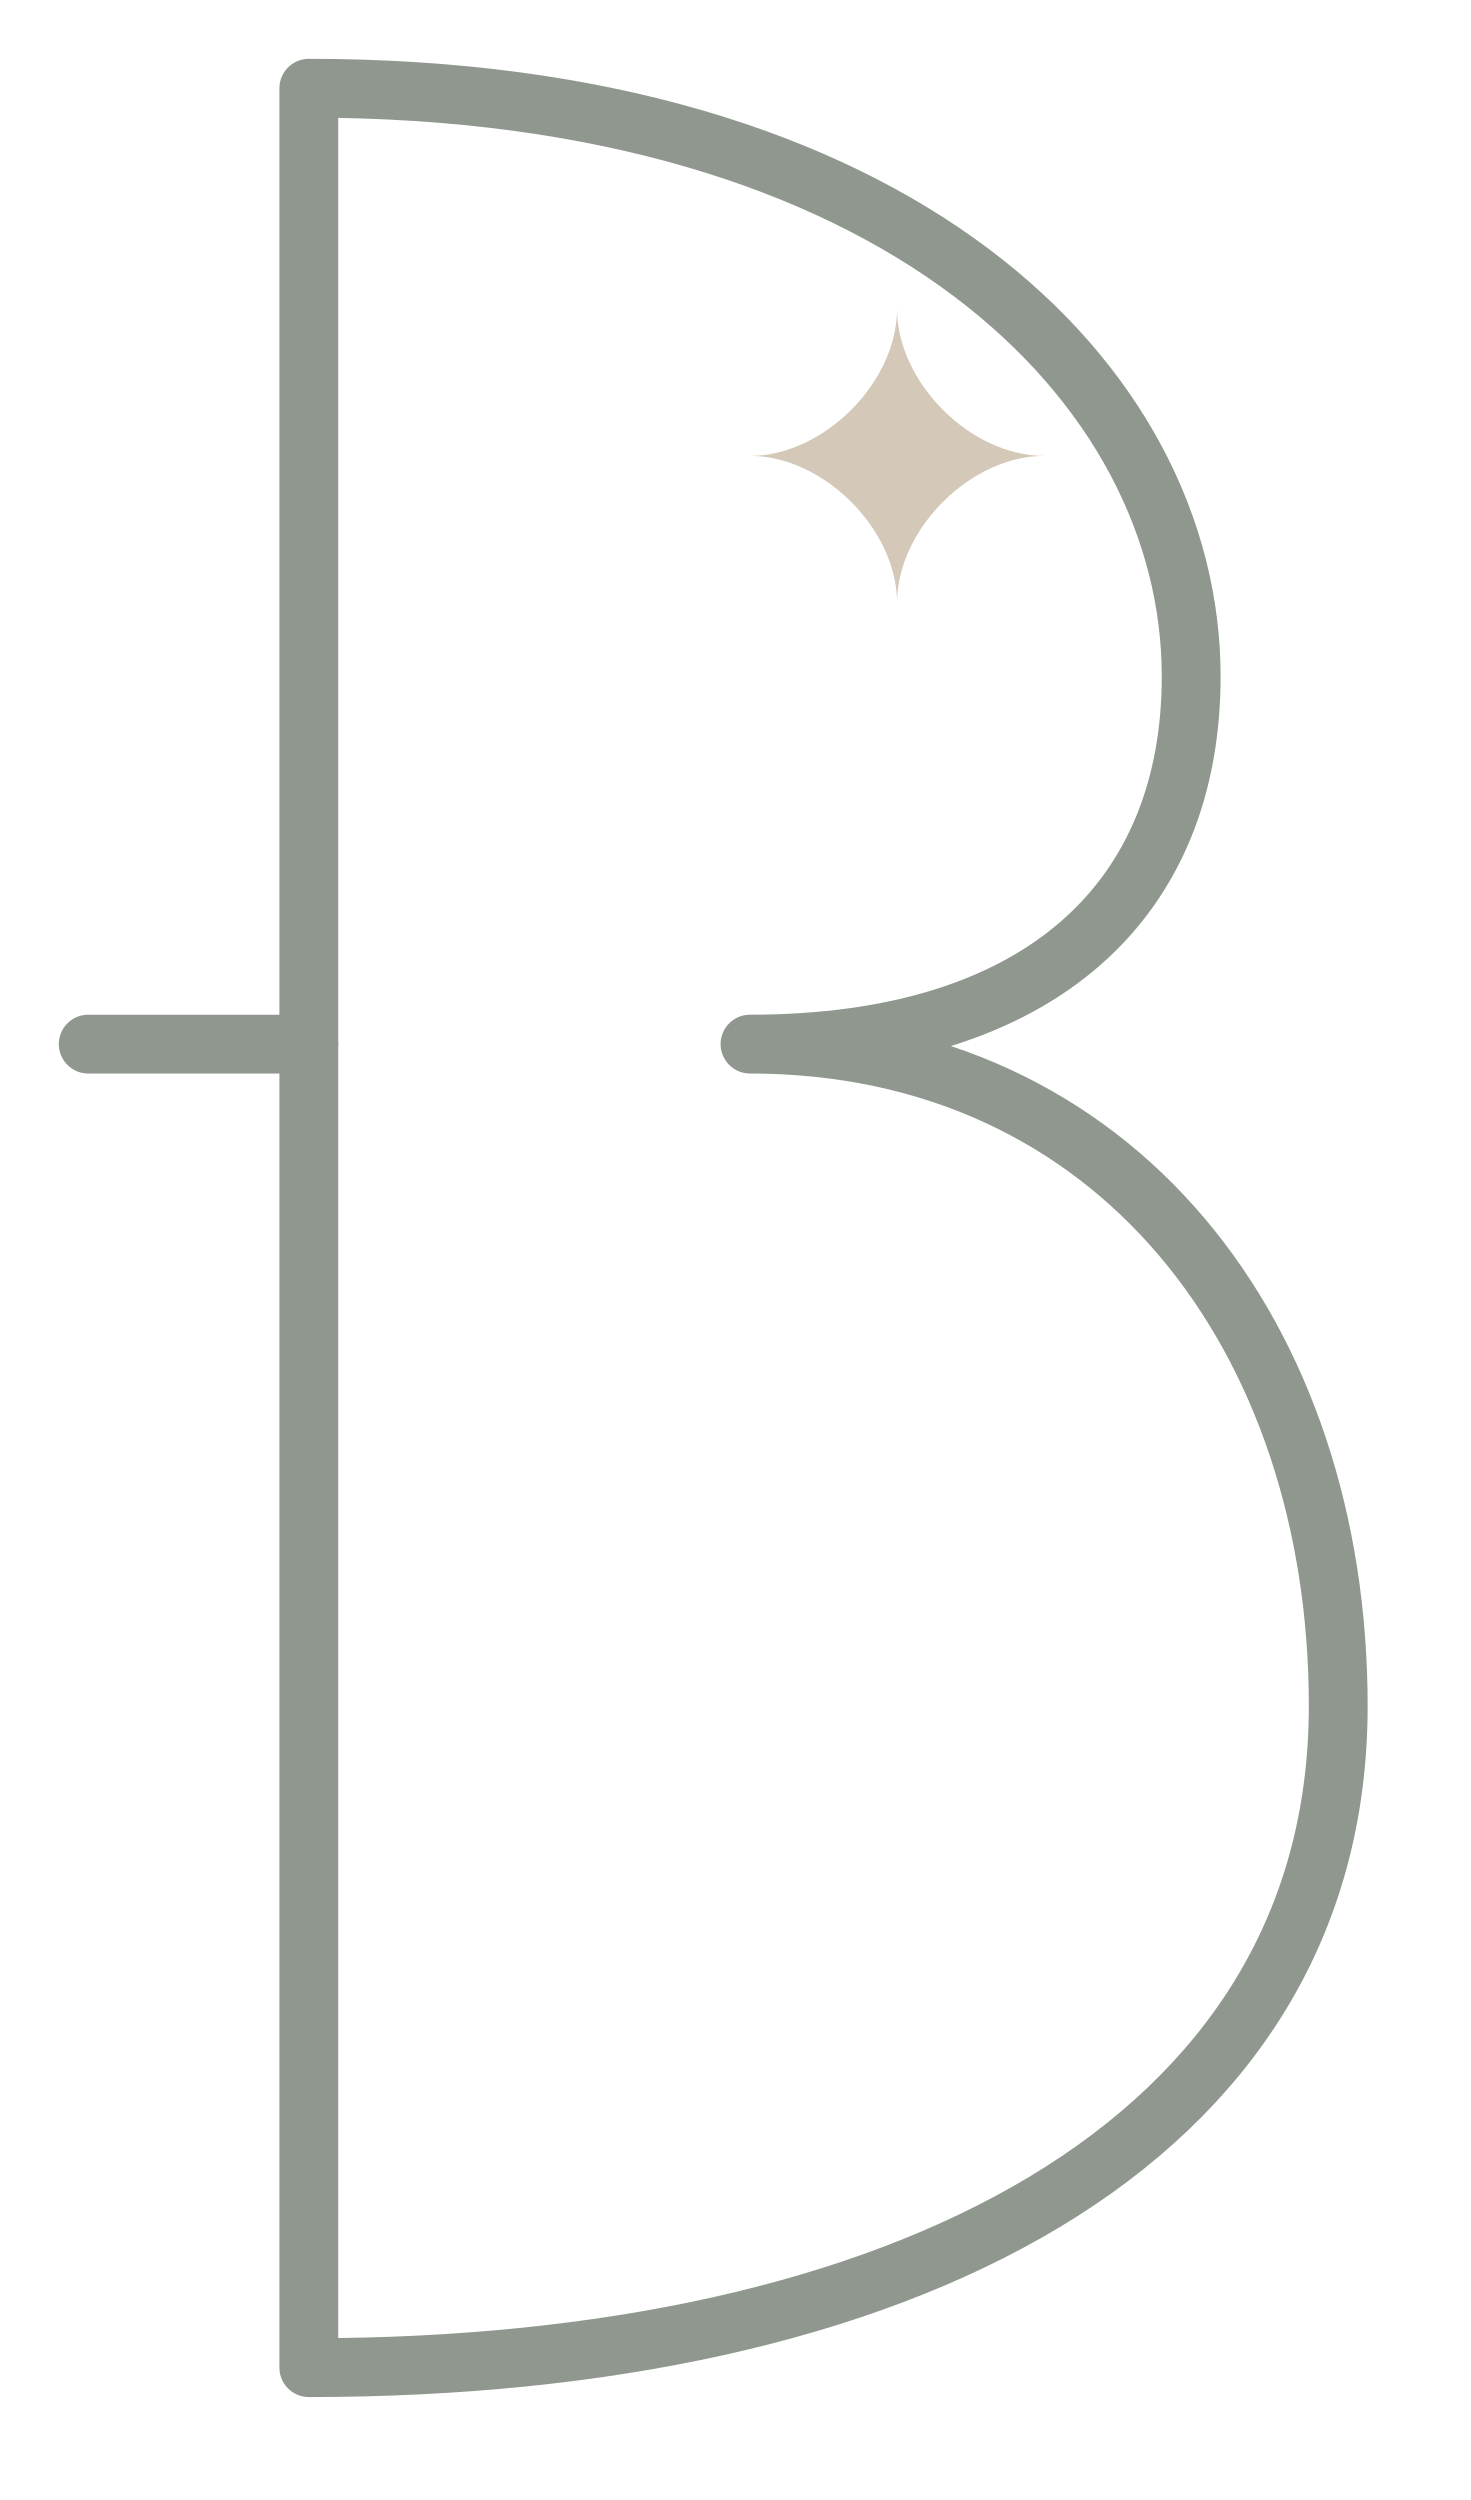
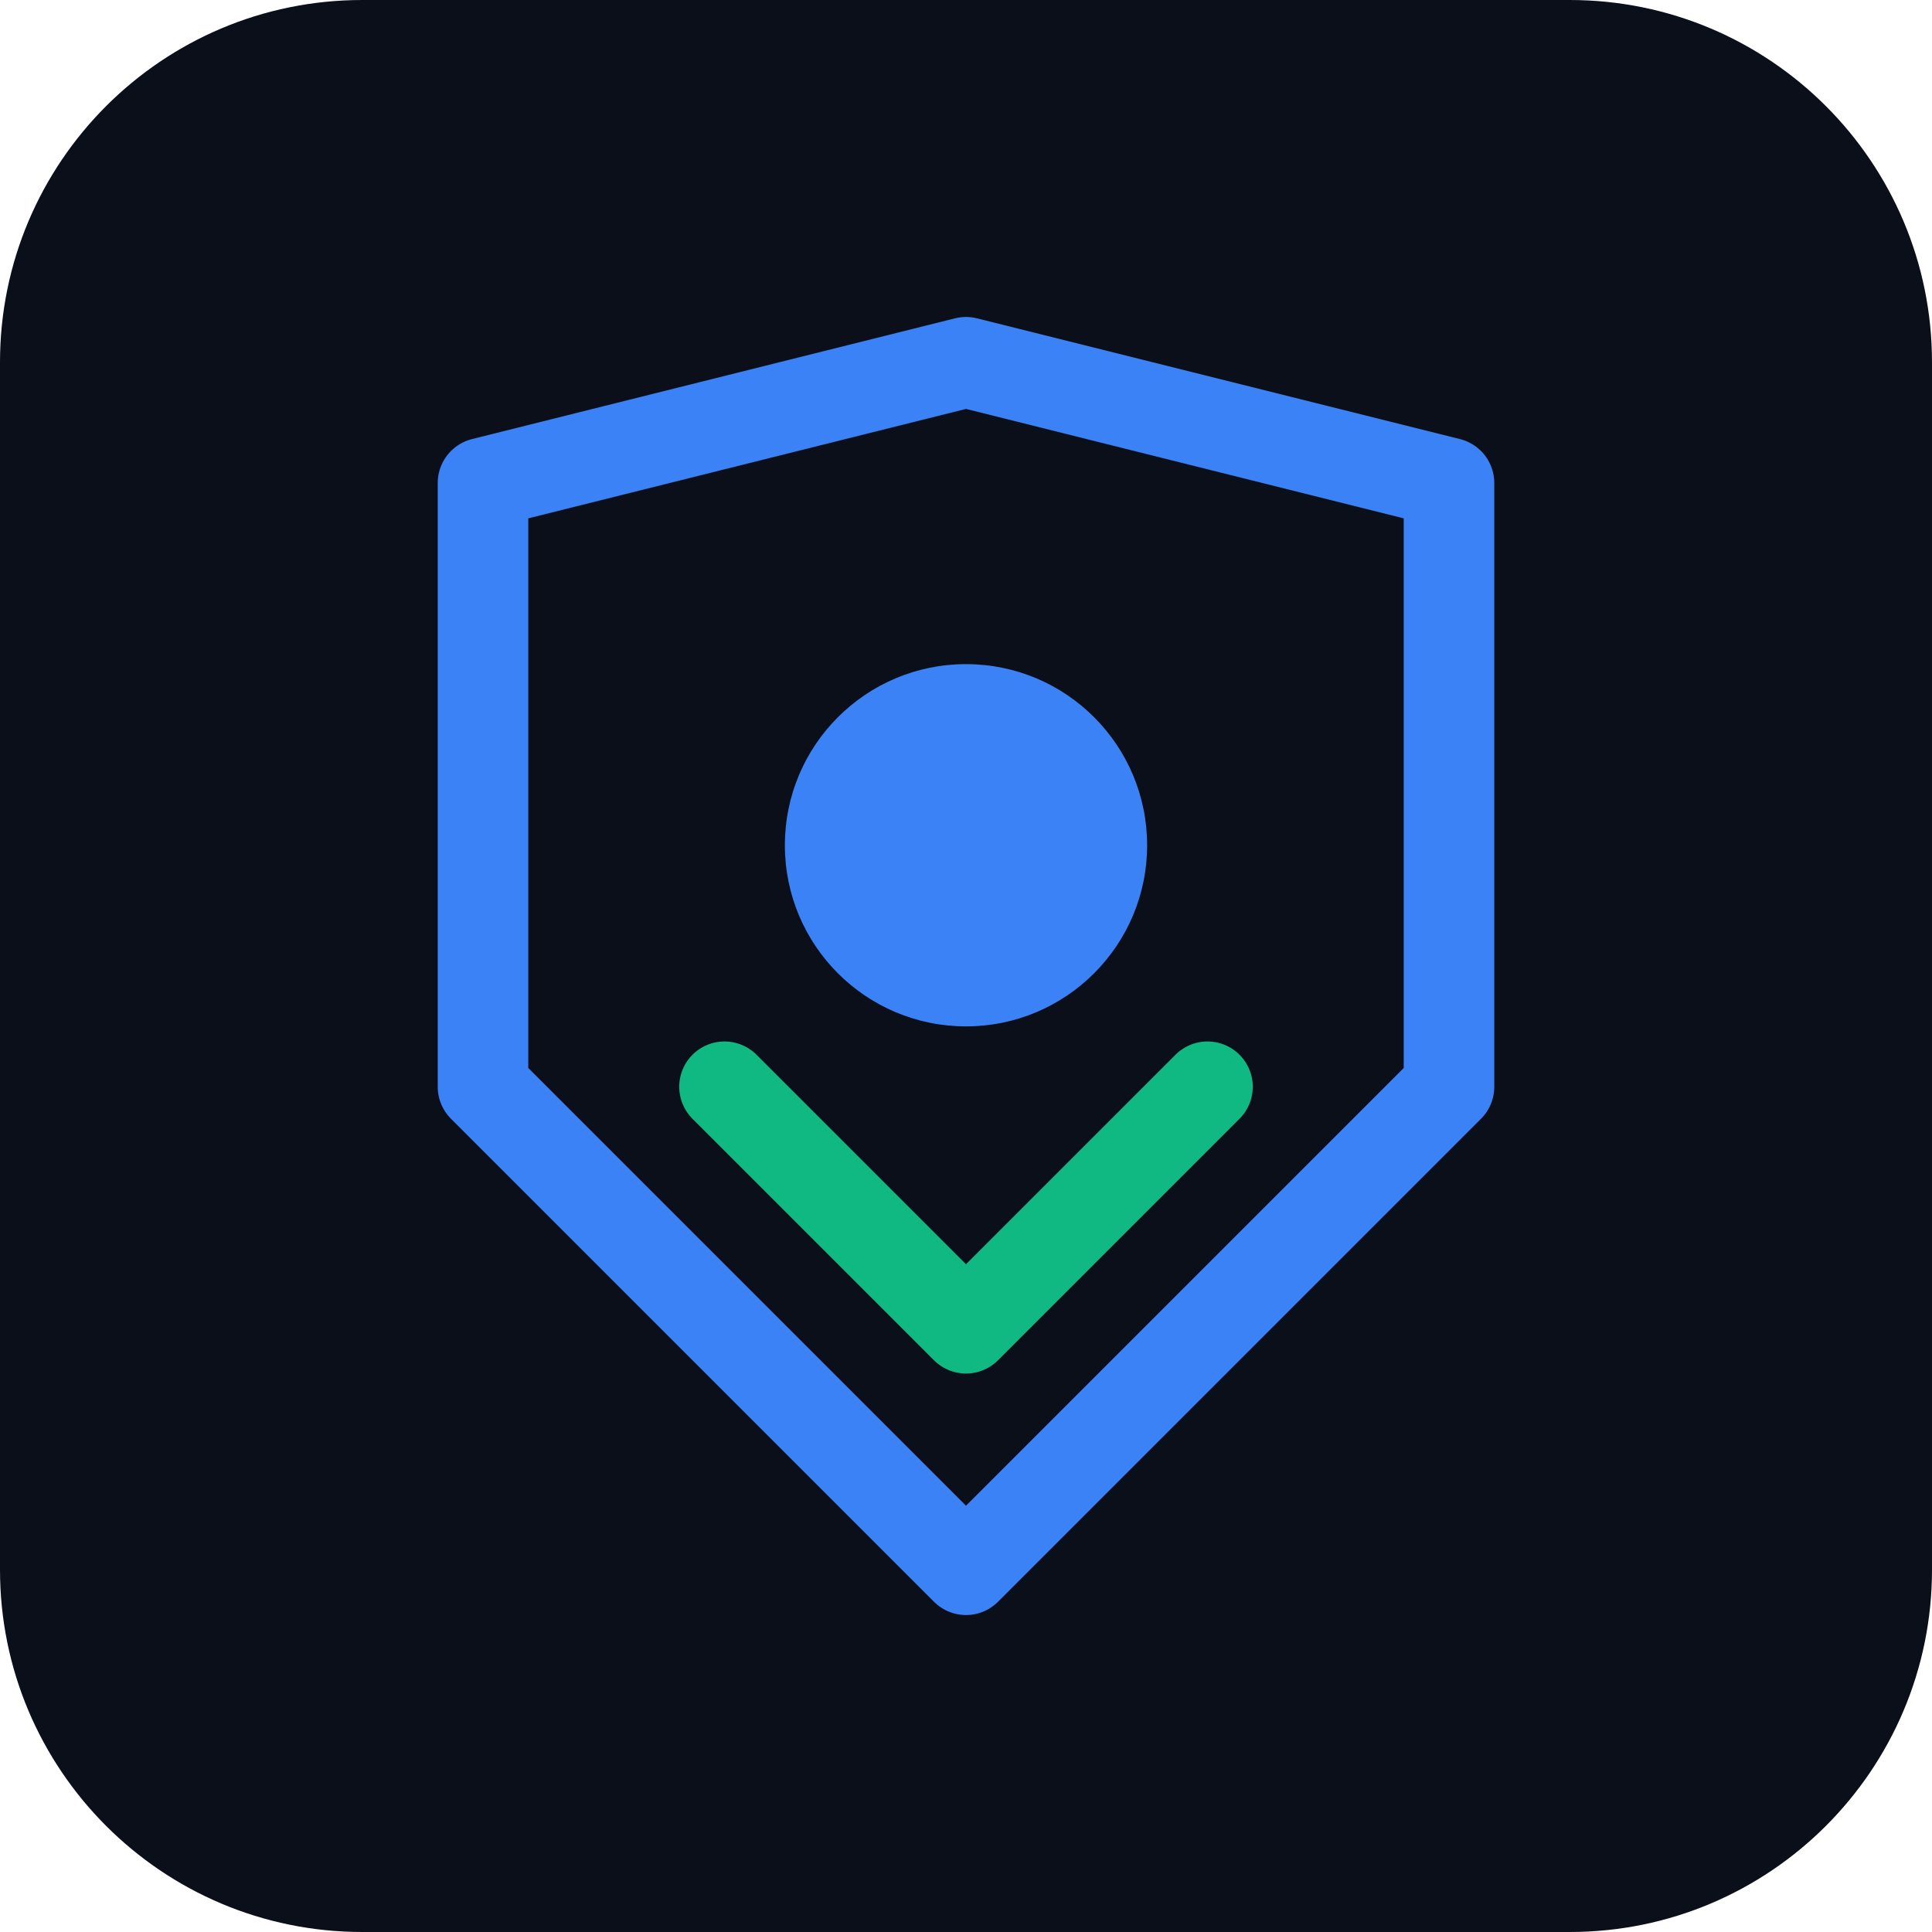
- <svg xmlns="http://www.w3.org/2000/svg" viewBox="149 114 100 170">
-   <defs>
-     <style>
-       .accent { fill: #D4C9B8; }
-       .primary { fill: none; stroke: #8F978F; stroke-width: 4; stroke-linecap: round; stroke-linejoin: round; }
-     </style>
-   </defs>
-   <g transform="translate(190, 170)">
-     <path d="M-20, -50 C20,-50 40,-30 40,-10 C40,5 30,15 10,15 C35,15 50,35 50,60 C50,90 20,105 -20,105 L-20,-50 Z" class="primary" />
-     <path d="M10, -25 C15,-25 20,-30 20,-35 C20,-30 25,-25 30,-25 C25,-25 20,-20 20,-15 C20,-20 15,-25 10,-25 Z" class="accent" />
-     <line x1="-20" y1="15" x2="-35" y2="15" class="primary" />
-   </g>
+ <svg xmlns="http://www.w3.org/2000/svg" viewBox="0 0 32 32">
+   <rect width="32" height="32" rx="6" fill="#0B0F1A" />
+   <path d="M8 8 L16 6 L24 8 L24 18 L16 26 L8 18 Z" fill="none" stroke="#3B82F6" stroke-width="1.5" stroke-linejoin="round" />
+   <circle cx="16" cy="14" r="3" fill="#3B82F6" />
+   <path d="M12 18 L16 22 L20 18" fill="none" stroke="#10B981" stroke-width="1.5" stroke-linecap="round" stroke-linejoin="round" />
</svg>
